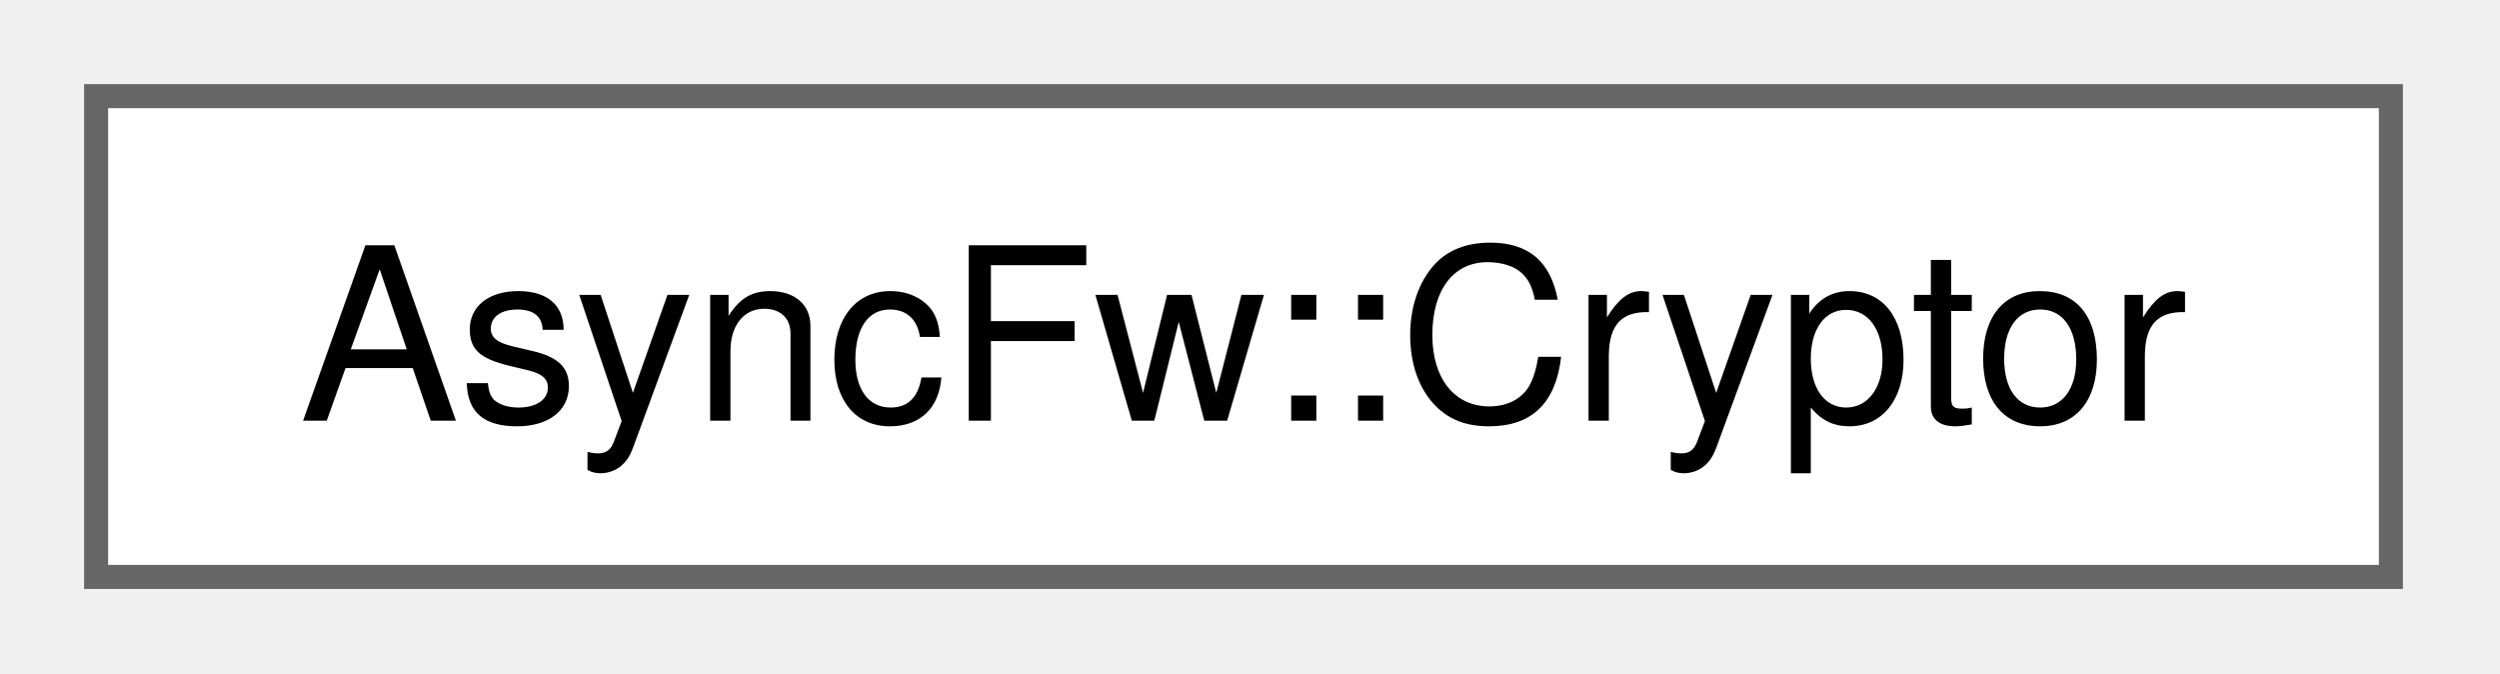
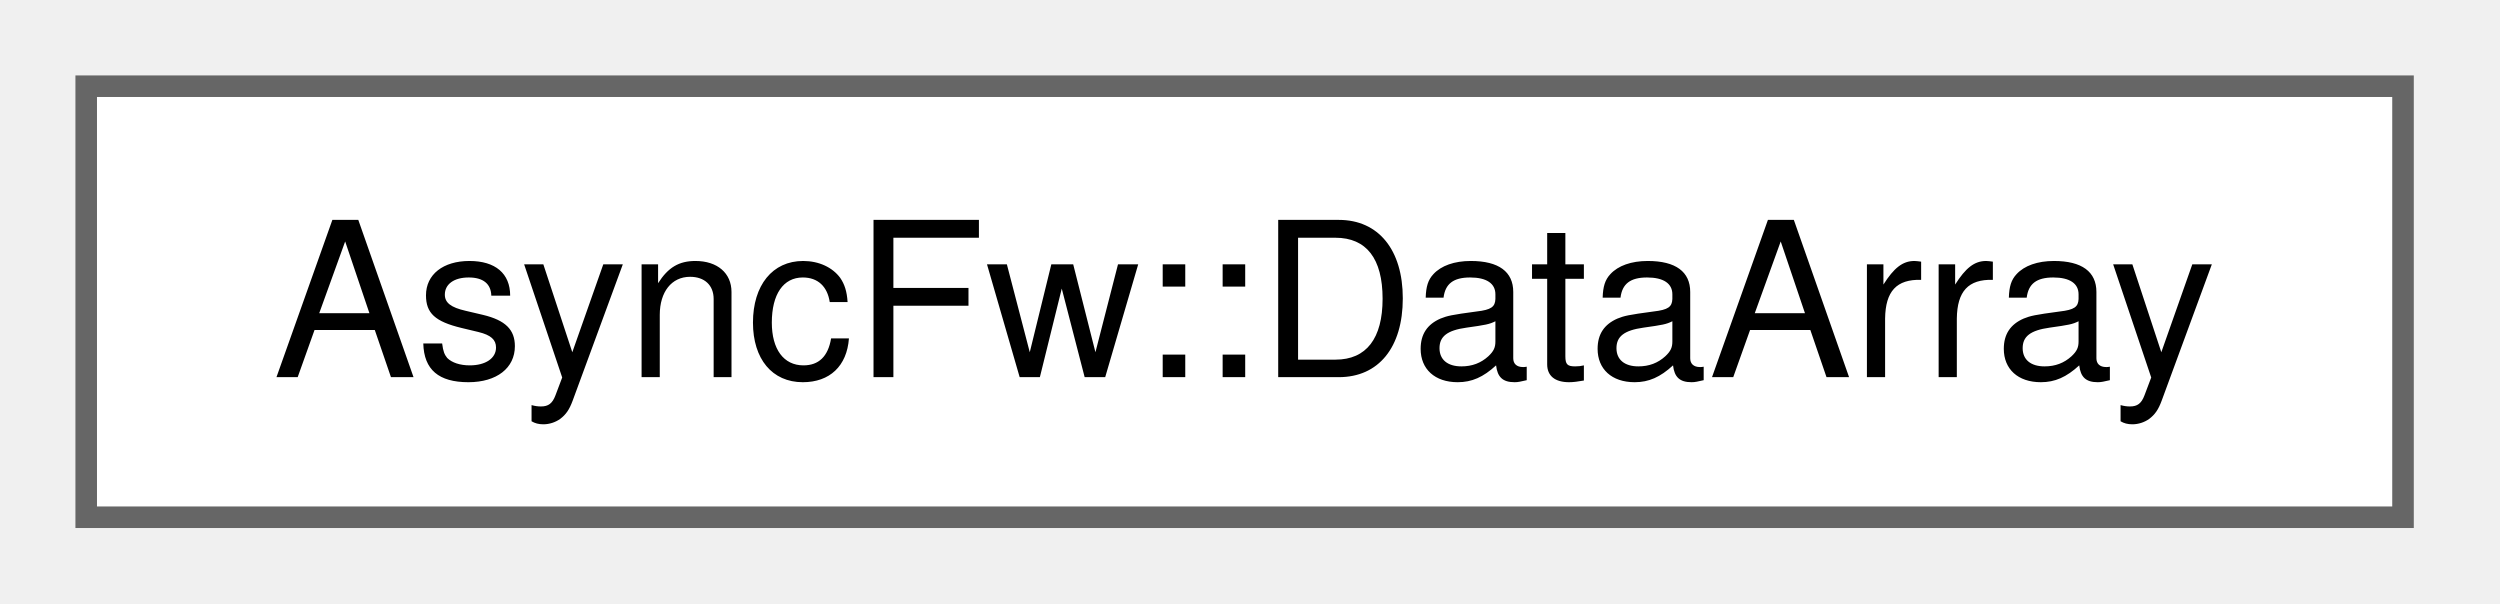
- <svg xmlns="http://www.w3.org/2000/svg" xmlns:xlink="http://www.w3.org/1999/xlink" width="104pt" height="28pt" viewBox="0.00 0.00 104.00 28.00">
+ <svg xmlns="http://www.w3.org/2000/svg" xmlns:xlink="http://www.w3.org/1999/xlink" width="116pt" height="28pt" viewBox="0.00 0.00 116.00 28.00">
  <g id="graph0" class="graph" transform="scale(1 1) rotate(0) translate(4 24)">
    <g id="Node000000" class="node">
      <g id="a_Node000000">
-         <a xlink:href="classAsyncFw_1_1Cryptor.html" target="_top" xlink:title="Utility class providing static interfaces for high-performance symmetric data cryptography.">
-           <polygon fill="white" stroke="#666666" points="95.5,-20 0,-20 0,0 95.5,0 95.5,-20" />
-           <text xml:space="preserve" text-anchor="middle" x="47.75" y="-6.5" font-family="Helvetica,sans-Serif" font-size="10.00">AsyncFw::Cryptor</text>
+         <a xlink:href="classAsyncFw_1_1DataArray.html" target="_top" xlink:title="The DataArray class, provides an array of bytes.">
+           <polygon fill="white" stroke="#666666" points="107.5,-20 0,-20 0,0 107.5,0 107.5,-20" />
+           <text xml:space="preserve" text-anchor="middle" x="53.75" y="-6.5" font-family="Helvetica,sans-Serif" font-size="10.00">AsyncFw::DataArray</text>
        </a>
      </g>
    </g>
  </g>
</svg>
